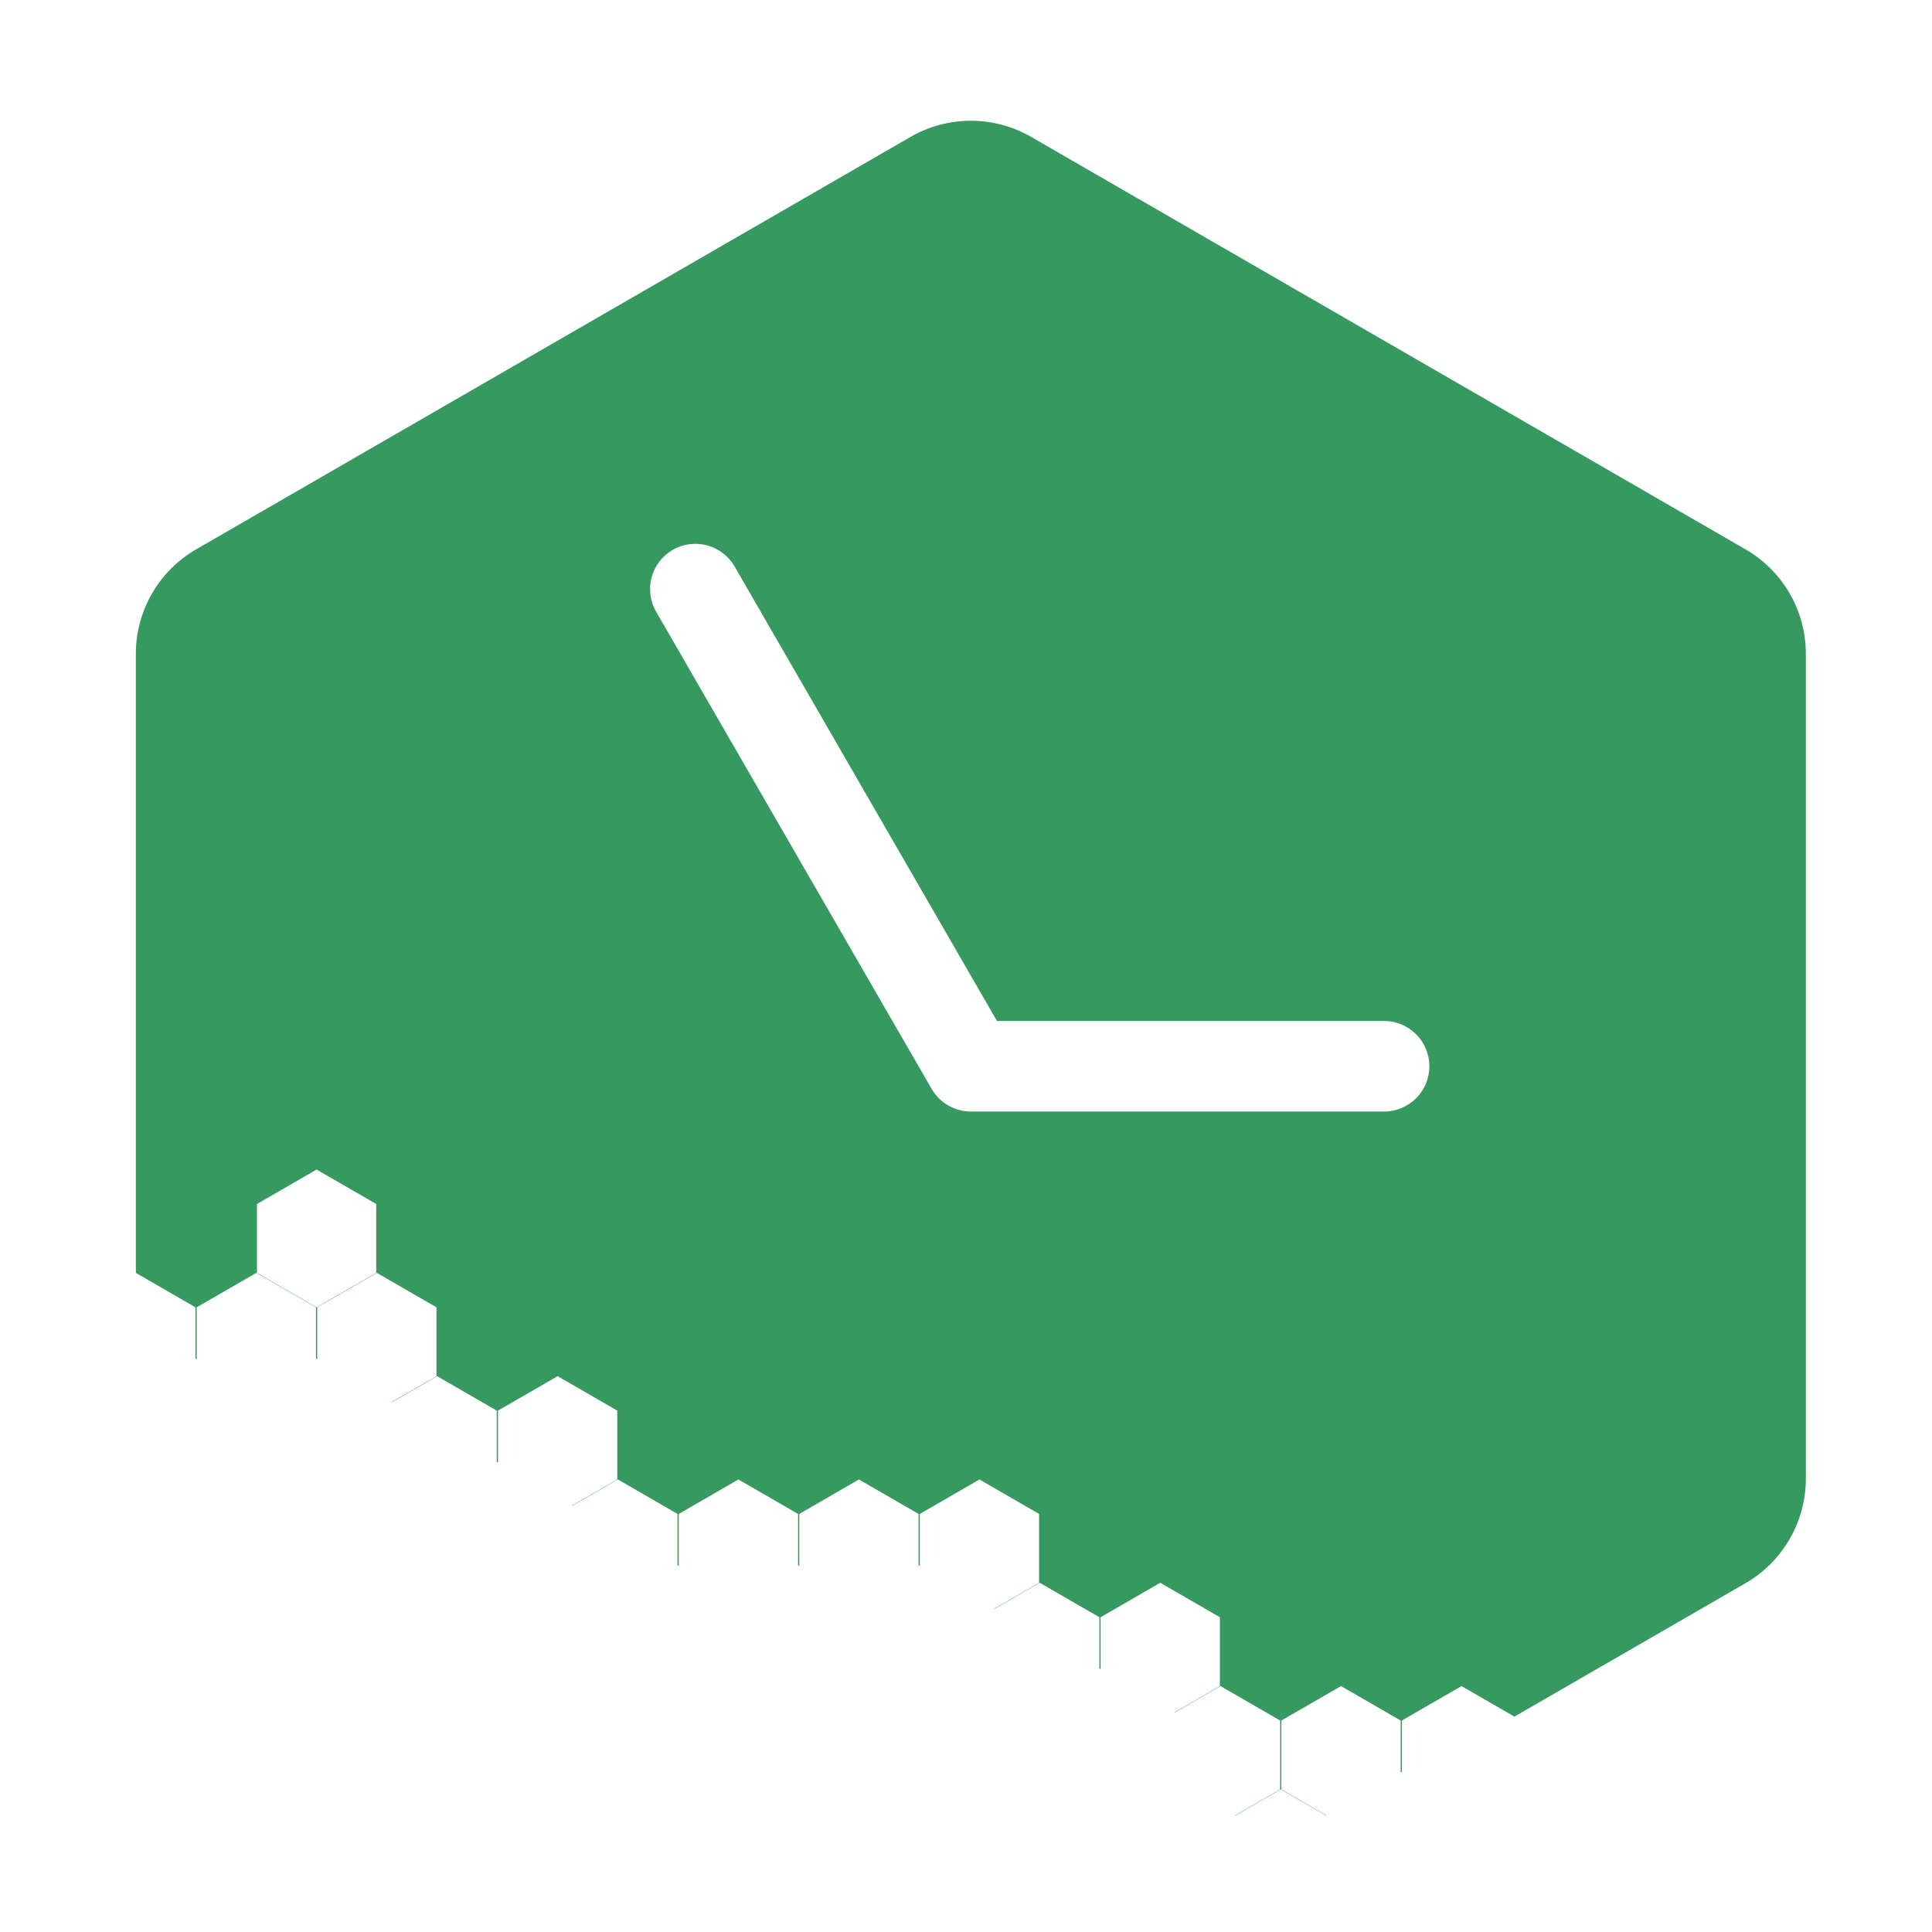
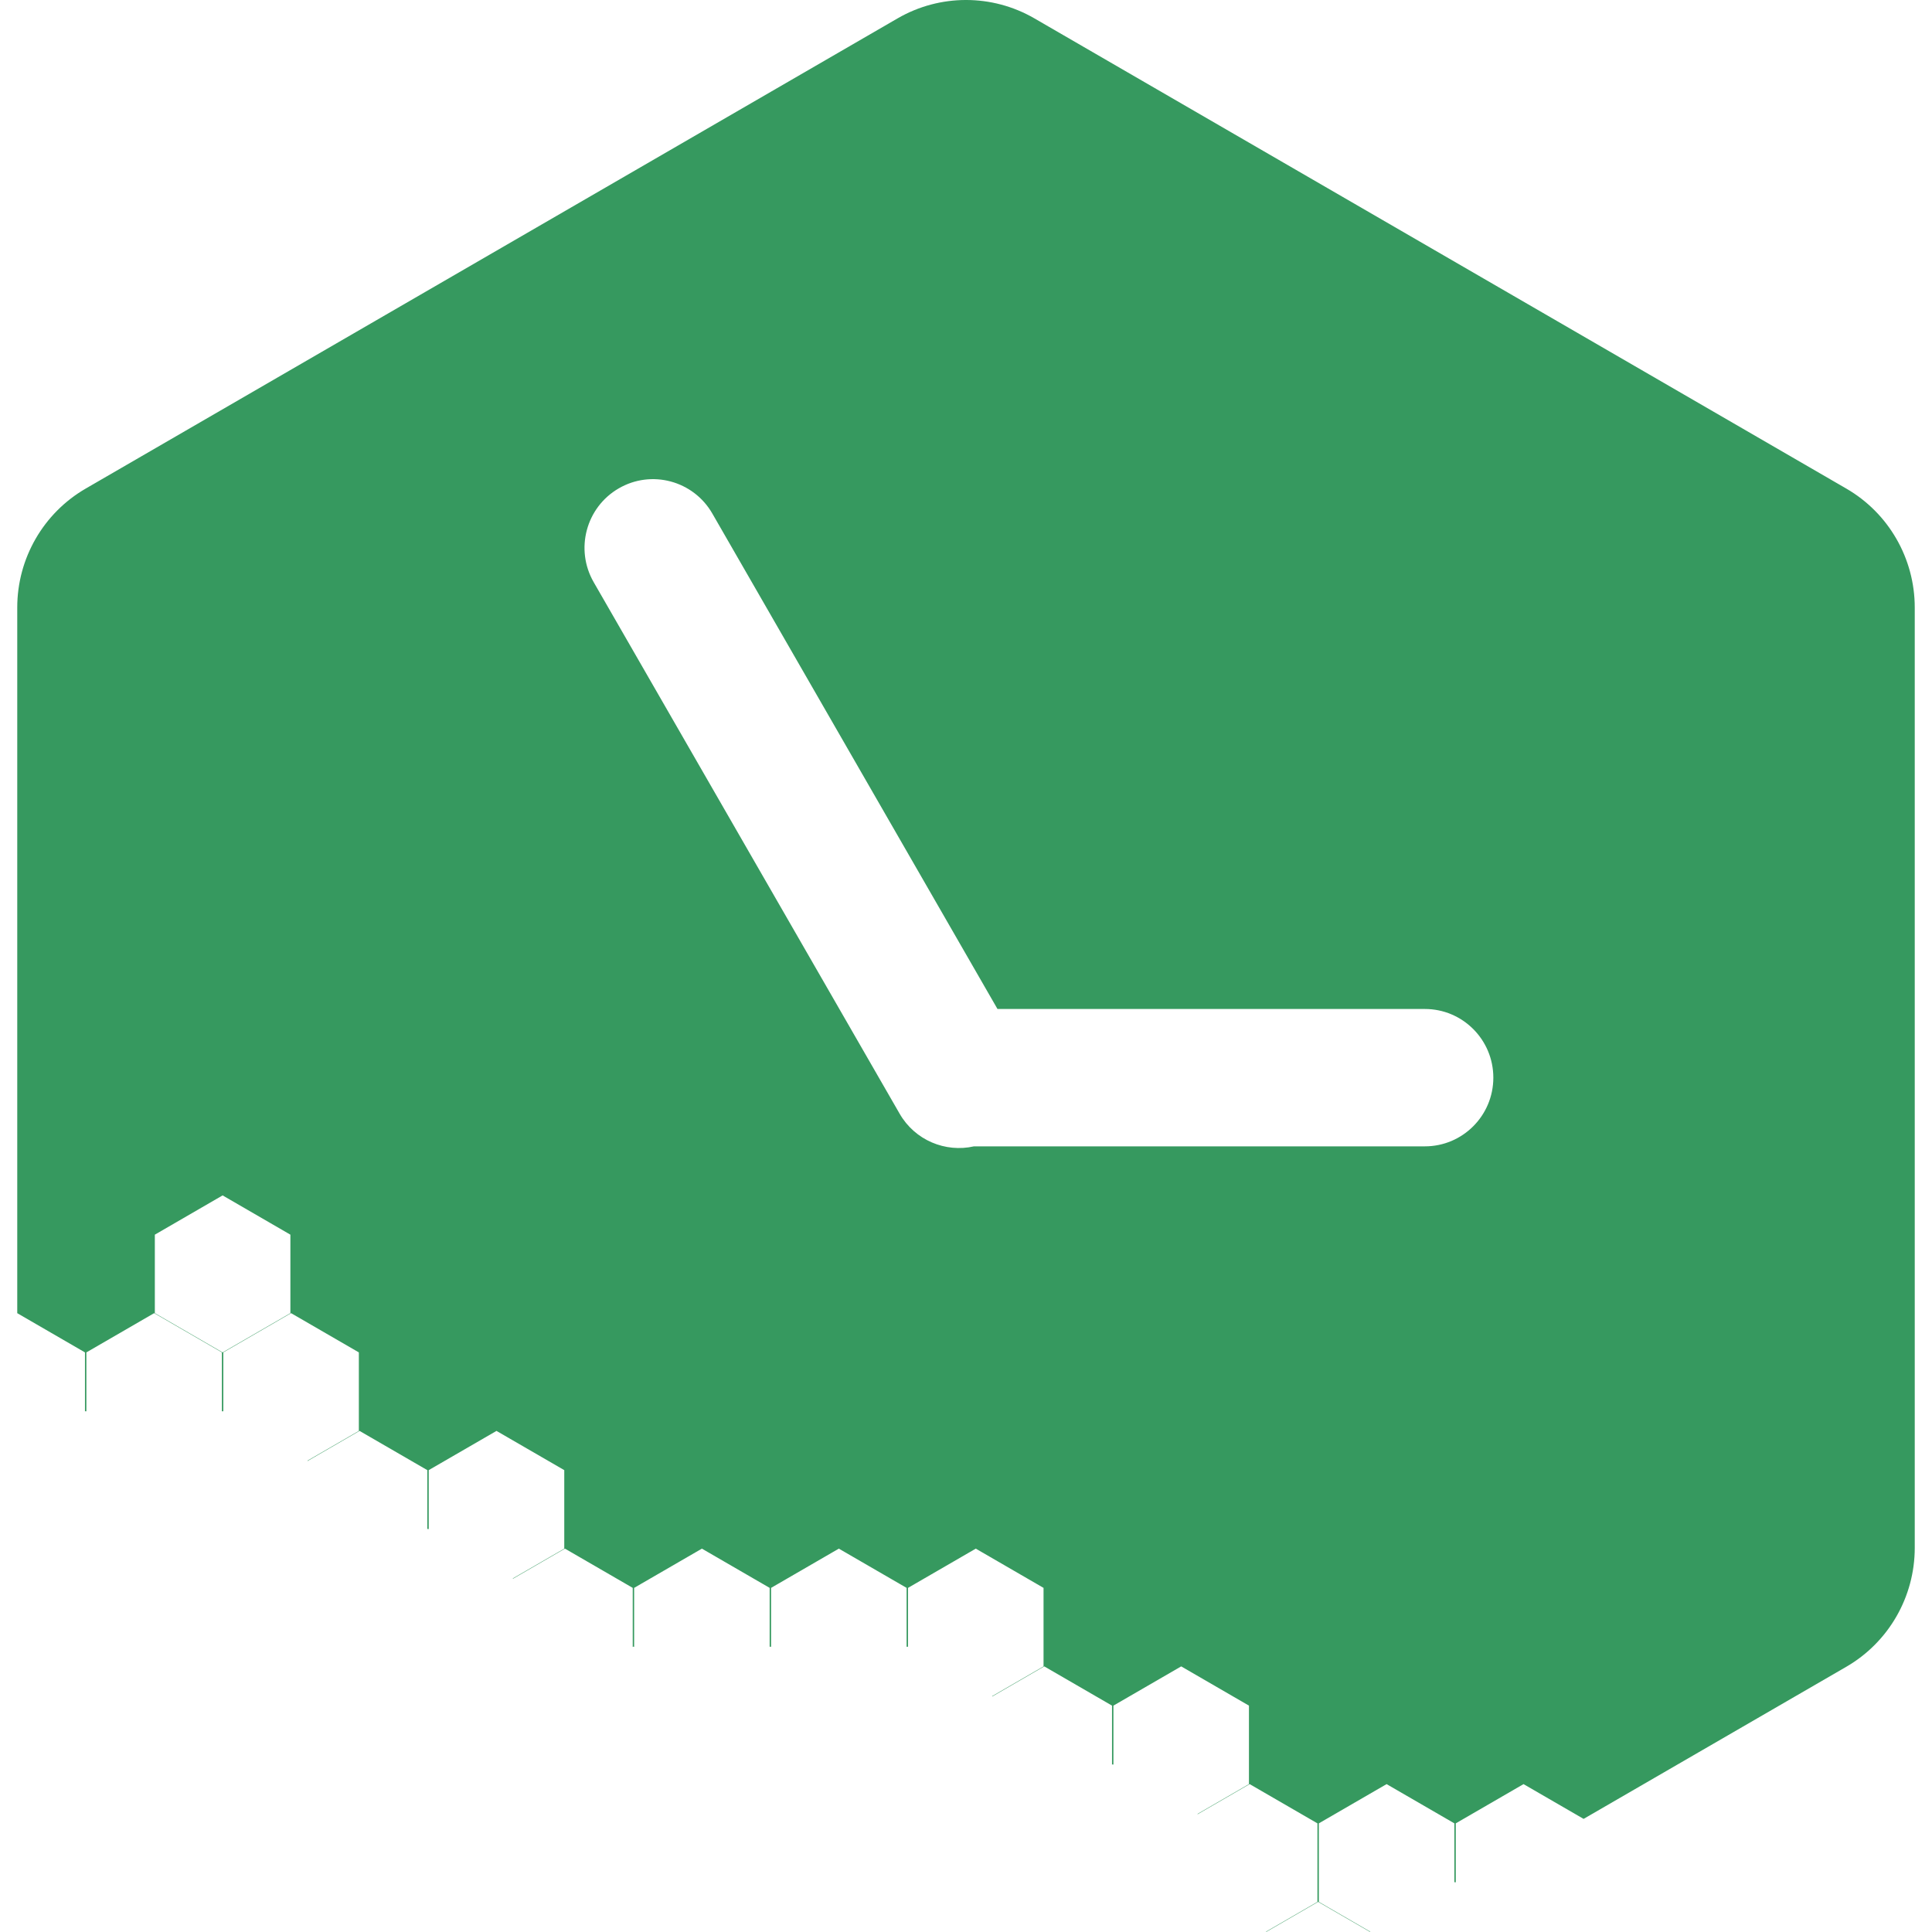
- <svg xmlns="http://www.w3.org/2000/svg" width="128" height="128" viewBox="0 0 128 128" fill="none">
-   <path fill-rule="evenodd" clip-rule="evenodd" d="M60.321 9.072C62.797 7.643 65.846 7.643 68.321 9.072L115.643 36.393C118.118 37.822 119.643 40.463 119.643 43.321V97.963C119.643 100.821 118.118 103.463 115.643 104.892L100.334 113.73L96.831 111.708L92.88 113.989V117.421L92.839 117.397L92.798 117.421V113.989L88.847 111.708L84.894 113.989V118.552L87.888 120.279V120.302L84.853 118.552L81.82 120.303V120.279L84.814 118.552V113.989L80.861 111.708L77.828 113.459V113.436L80.82 111.708V107.145L76.869 104.863L72.917 107.145V110.577L72.876 110.554L72.836 110.576V107.145L68.884 104.863L65.851 106.614V106.591L68.843 104.863V100.301L64.892 98.019L60.94 100.301V103.732L60.898 103.709L60.858 103.731V100.301L56.906 98.019L52.955 100.301V103.732L52.914 103.709L52.873 103.732V100.301L48.922 98.019L44.97 100.301V103.732L44.929 103.709L44.888 103.732V100.301L40.937 98.019L37.903 99.77V99.747L40.895 98.019V93.456L36.944 91.175L32.992 93.456V96.889L32.951 96.865L32.911 96.888V93.456L28.959 91.175L25.926 92.926V92.902L28.918 91.175V86.612L24.967 84.331L21.015 86.612V90.044L20.974 90.02L20.934 90.043V86.612L16.981 84.331L13.03 86.612V90.044L12.989 90.02L12.948 90.044V86.612L9 84.332V43.321C9 40.463 10.525 37.822 13 36.393L60.321 9.072ZM17.023 79.768V84.331L20.975 86.612L24.926 84.331V79.768L20.975 77.486L17.023 79.768ZM48.668 37.53C47.84 36.095 46.004 35.603 44.569 36.432C43.135 37.26 42.643 39.096 43.472 40.53L61.724 72.143C61.755 72.197 61.788 72.25 61.822 72.302C61.831 72.314 61.839 72.327 61.848 72.34C61.895 72.409 61.945 72.476 61.997 72.54C62.004 72.548 62.011 72.555 62.018 72.564C62.061 72.615 62.107 72.664 62.153 72.712C62.179 72.739 62.205 72.767 62.232 72.793C62.277 72.837 62.324 72.878 62.371 72.919C62.395 72.94 62.419 72.96 62.444 72.981C62.492 73.019 62.541 73.054 62.59 73.089C62.626 73.115 62.662 73.14 62.699 73.164C62.737 73.189 62.776 73.212 62.815 73.234C62.861 73.261 62.907 73.286 62.953 73.31C62.993 73.33 63.033 73.349 63.073 73.367C63.122 73.389 63.171 73.411 63.221 73.431C63.26 73.446 63.299 73.46 63.339 73.474C63.389 73.491 63.44 73.508 63.492 73.522C63.537 73.535 63.582 73.547 63.628 73.558C63.685 73.571 63.743 73.585 63.802 73.596C63.815 73.598 63.828 73.6 63.842 73.603C63.921 73.615 64.001 73.626 64.082 73.632C64.1 73.633 64.117 73.635 64.135 73.636C64.196 73.639 64.259 73.643 64.321 73.643H91.698C93.355 73.642 94.698 72.299 94.698 70.643C94.698 68.986 93.355 67.643 91.698 67.643H66.053L48.668 37.53Z" fill="#36995F" />
+ <svg xmlns="http://www.w3.org/2000/svg" width="112" height="112" viewBox="0 0 112 112" fill="none">
+   <path fill-rule="evenodd" clip-rule="evenodd" d="M52.031 1.067C54.487 -0.356 57.513 -0.356 59.969 1.067L107.031 28.323C109.487 29.745 111 32.374 111 35.218V89.729C111 92.574 109.487 95.202 107.031 96.625L91.803 105.443L88.321 103.427L84.392 105.702V109.128L84.352 109.104L84.311 109.128V105.702L80.382 103.427L76.454 105.702V110.253L79.431 111.977V112L76.413 110.253L73.396 112V111.977L76.373 110.253V105.702L72.444 103.427L69.426 105.174V105.151L72.403 103.427V98.877L68.475 96.602L64.546 98.877V102.302L64.505 102.278L64.465 102.302V98.877L60.536 96.602L57.519 98.349V98.325L60.495 96.602V92.051L56.567 89.776L52.638 92.051V95.476L52.598 95.453L52.557 95.476V92.051L48.628 89.776L44.7 92.051V95.476L44.659 95.453L44.618 95.476V92.051L40.69 89.776L36.761 92.051V95.476L36.721 95.453L36.68 95.476V92.051L32.751 89.776L29.734 91.523V91.499L32.711 89.776V85.225L28.782 82.951L24.853 85.225V88.65L24.813 88.627L24.772 88.65V85.225L20.843 82.951L17.826 84.698V84.674L20.803 82.951V78.4L16.874 76.125L12.946 78.4V81.825L12.905 81.802L12.864 81.825V78.4L8.936 76.125L5.007 78.4V81.825L4.966 81.802L4.926 81.825V78.4L1 76.126V35.218C1 32.374 2.513 29.745 4.969 28.323L52.031 1.067ZM8.976 71.575V76.125L12.905 78.4L16.834 76.125V71.575L12.905 69.299L8.976 71.575ZM41.293 29.768C40.197 27.864 37.768 27.211 35.87 28.311C33.972 29.41 33.321 31.845 34.417 33.75L52.151 64.56C53.041 66.108 54.812 66.829 56.462 66.455H82.601C84.793 66.455 86.57 64.672 86.57 62.473C86.57 60.274 84.793 58.492 82.601 58.492H57.825L41.293 29.768Z" fill="#36995F" />
</svg>
